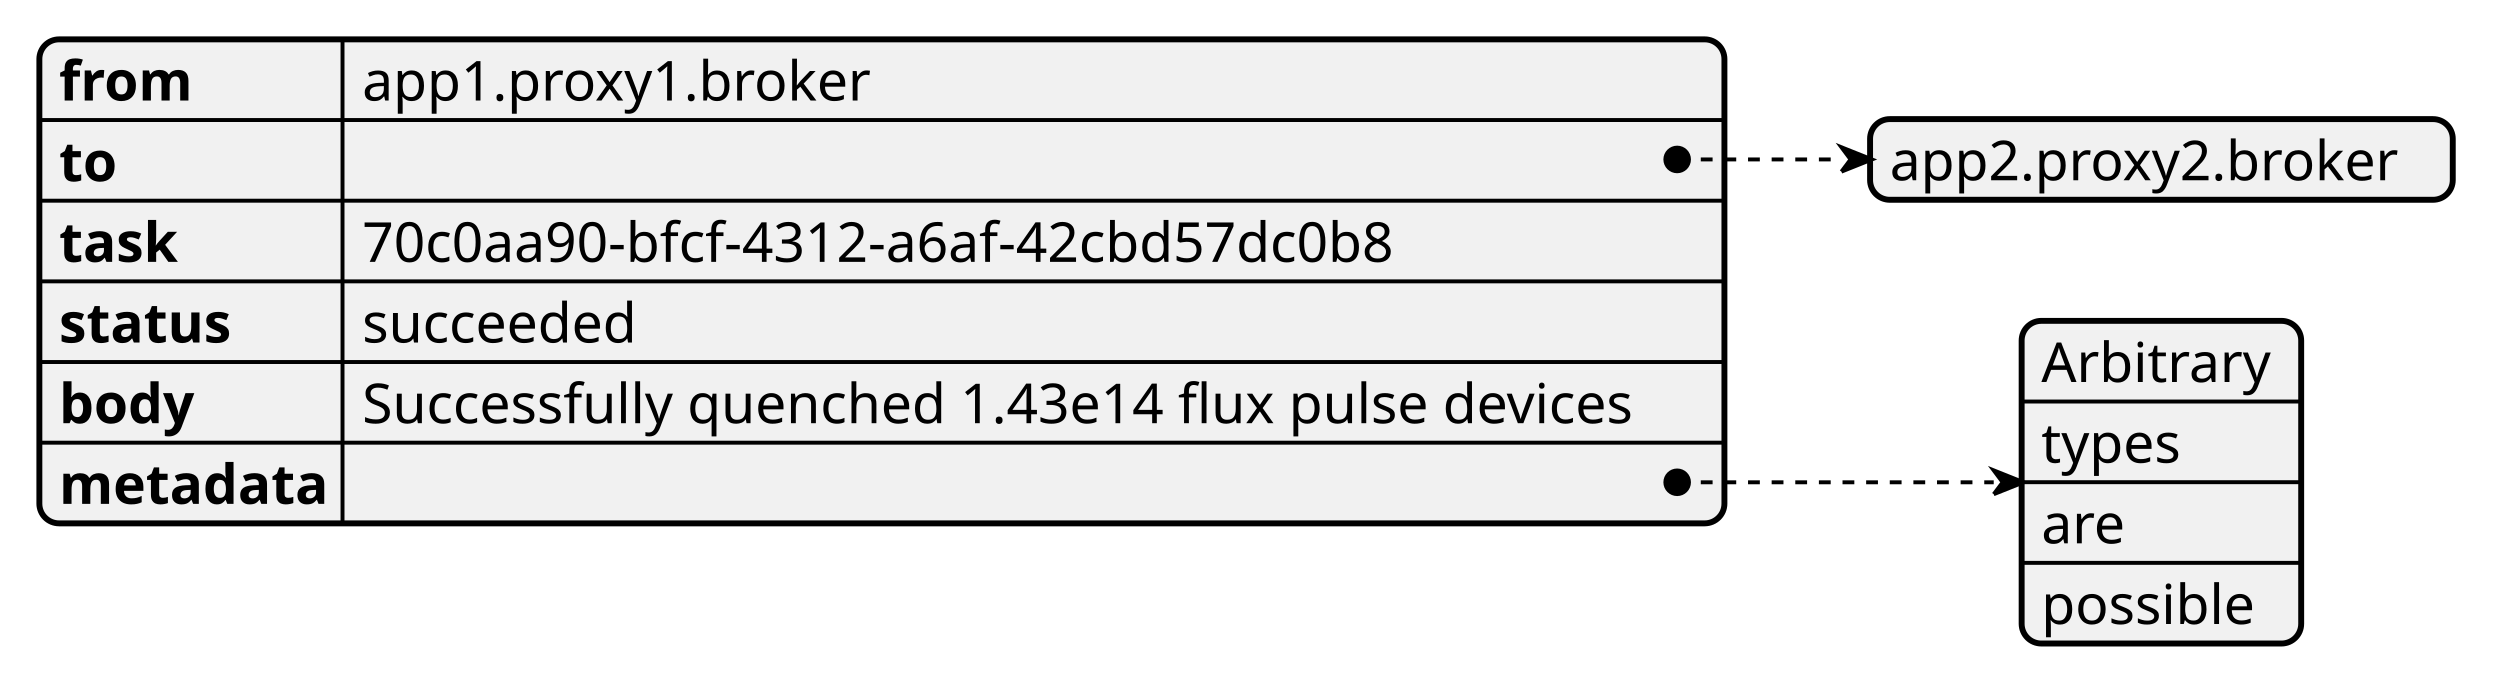
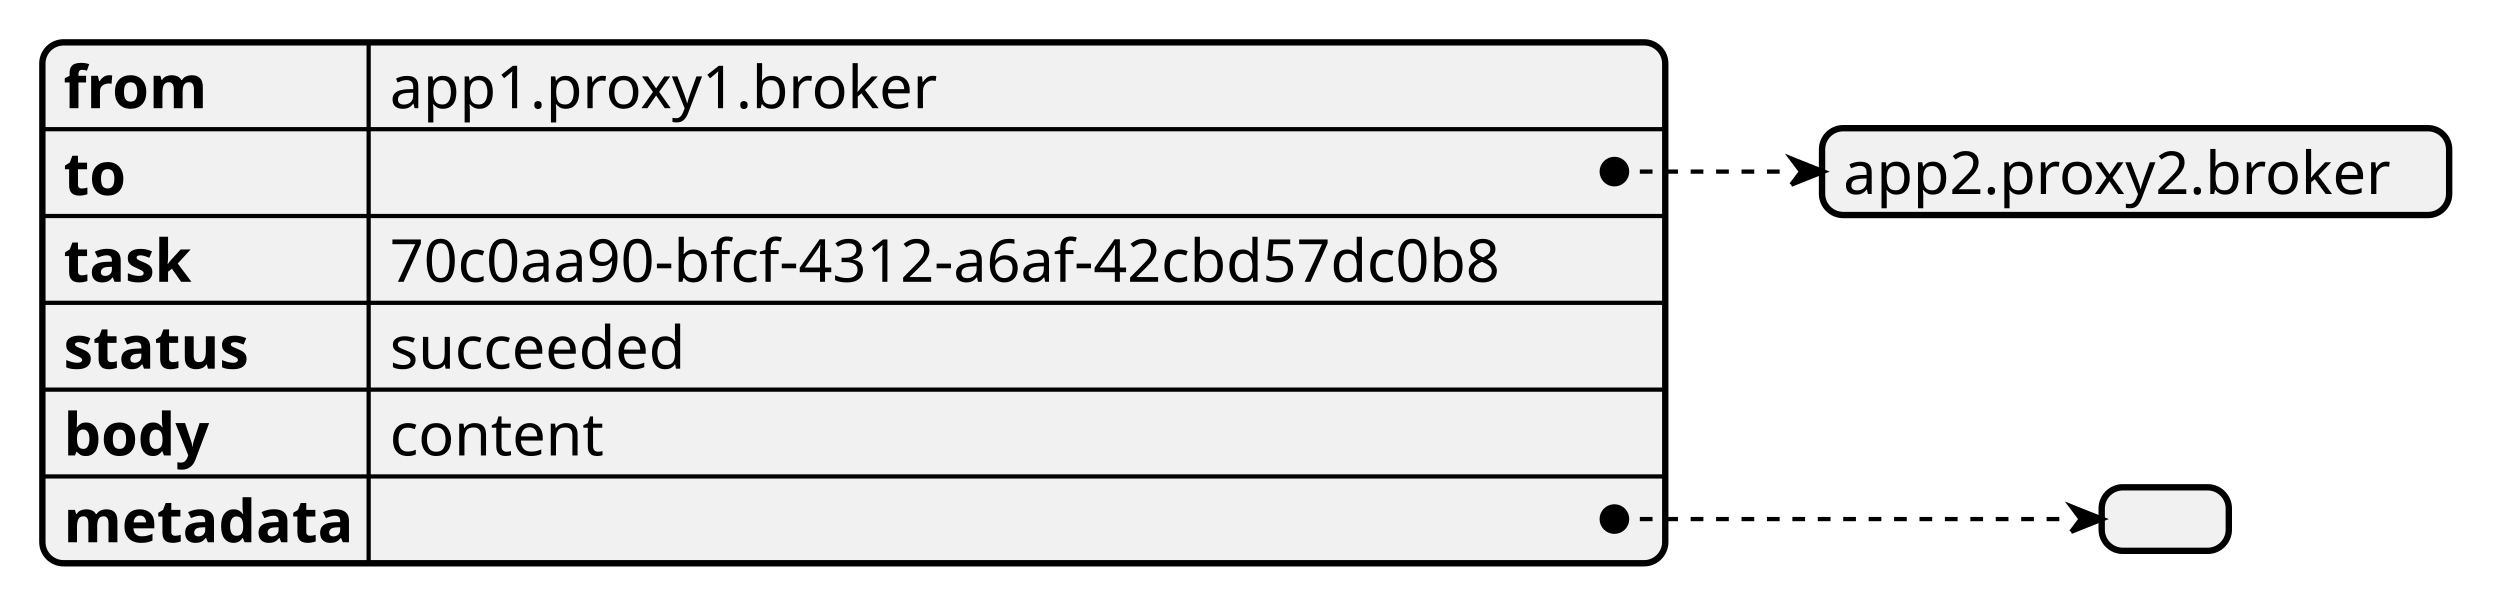
- <svg xmlns="http://www.w3.org/2000/svg" contentStyleType="text/css" height="175px" preserveAspectRatio="none" style="width:635px;height:175px;background:#FFFFFF;" version="1.1" viewBox="0 0 635 175" width="635px" zoomAndPan="magnify">
+ <svg xmlns="http://www.w3.org/2000/svg" contentStyleType="text/css" height="144px" preserveAspectRatio="none" style="width:590px;height:144px;background:#FFFFFF;" version="1.1" viewBox="0 0 590 144" width="590px" zoomAndPan="magnify">
  <defs />
  <g>
-     <rect fill="#F1F1F1" height="122.93" rx="5" ry="5" style="stroke:#F1F1F1;stroke-width:1.5;" width="428" x="10" y="10" />
+     <rect fill="#F1F1F1" height="122.93" rx="5" ry="5" style="stroke:#F1F1F1;stroke-width:1.5;" width="383" x="10" y="10" />
    <text fill="#000000" font-family="sans-serif" font-size="14" font-weight="bold" lengthAdjust="spacing" textLength="35" x="15" y="25.535">from</text>
    <text fill="#000000" font-family="sans-serif" font-size="14" lengthAdjust="spacing" textLength="138" x="92" y="25.535">app1.proxy1.broker</text>
    <line style="stroke:#000000;stroke-width:1.0;" x1="87" x2="87" y1="10" y2="30.488" />
-     <line style="stroke:#000000;stroke-width:1.0;" x1="10" x2="438" y1="30.488" y2="30.488" />
+     <line style="stroke:#000000;stroke-width:1.0;" x1="10" x2="393" y1="30.488" y2="30.488" />
    <text fill="#000000" font-family="sans-serif" font-size="14" font-weight="bold" lengthAdjust="spacing" textLength="15" x="15" y="46.023">to</text>
    <text fill="#000000" font-family="sans-serif" font-size="14" lengthAdjust="spacing" textLength="12" x="92" y="46.023">   </text>
    <line style="stroke:#000000;stroke-width:1.0;" x1="87" x2="87" y1="30.488" y2="50.977" />
-     <line style="stroke:#000000;stroke-width:1.0;" x1="10" x2="438" y1="50.977" y2="50.977" />
+     <line style="stroke:#000000;stroke-width:1.0;" x1="10" x2="393" y1="50.977" y2="50.977" />
    <text fill="#000000" font-family="sans-serif" font-size="14" font-weight="bold" lengthAdjust="spacing" textLength="31" x="15" y="66.512">task</text>
    <text fill="#000000" font-family="sans-serif" font-size="14" lengthAdjust="spacing" textLength="296" x="92" y="66.512">70c0aa90-bfcf-4312-a6af-42cbd57dc0b8</text>
    <line style="stroke:#000000;stroke-width:1.0;" x1="87" x2="87" y1="50.977" y2="71.465" />
-     <line style="stroke:#000000;stroke-width:1.0;" x1="10" x2="438" y1="71.465" y2="71.465" />
+     <line style="stroke:#000000;stroke-width:1.0;" x1="10" x2="393" y1="71.465" y2="71.465" />
    <text fill="#000000" font-family="sans-serif" font-size="14" font-weight="bold" lengthAdjust="spacing" textLength="45" x="15" y="87">status</text>
    <text fill="#000000" font-family="sans-serif" font-size="14" lengthAdjust="spacing" textLength="72" x="92" y="87">succeeded</text>
    <line style="stroke:#000000;stroke-width:1.0;" x1="87" x2="87" y1="71.465" y2="91.953" />
-     <line style="stroke:#000000;stroke-width:1.0;" x1="10" x2="438" y1="91.953" y2="91.953" />
+     <line style="stroke:#000000;stroke-width:1.0;" x1="10" x2="393" y1="91.953" y2="91.953" />
    <text fill="#000000" font-family="sans-serif" font-size="14" font-weight="bold" lengthAdjust="spacing" textLength="35" x="15" y="107.488">body</text>
-     <text fill="#000000" font-family="sans-serif" font-size="14" lengthAdjust="spacing" textLength="341" x="92" y="107.488">Successfully quenched 1.43e14 flux pulse devices</text>
+     <text fill="#000000" font-family="sans-serif" font-size="14" lengthAdjust="spacing" textLength="52" x="92" y="107.488">content</text>
    <line style="stroke:#000000;stroke-width:1.0;" x1="87" x2="87" y1="91.953" y2="112.441" />
-     <line style="stroke:#000000;stroke-width:1.0;" x1="10" x2="438" y1="112.441" y2="112.441" />
+     <line style="stroke:#000000;stroke-width:1.0;" x1="10" x2="393" y1="112.441" y2="112.441" />
    <text fill="#000000" font-family="sans-serif" font-size="14" font-weight="bold" lengthAdjust="spacing" textLength="67" x="15" y="127.977">metadata</text>
    <text fill="#000000" font-family="sans-serif" font-size="14" lengthAdjust="spacing" textLength="12" x="92" y="127.977">   </text>
    <line style="stroke:#000000;stroke-width:1.0;" x1="87" x2="87" y1="112.441" y2="132.93" />
-     <rect fill="none" height="122.93" rx="5" ry="5" style="stroke:#000000;stroke-width:1.5;" width="428" x="10" y="10" />
-     <rect fill="#F1F1F1" height="20.488" rx="5" ry="5" style="stroke:#F1F1F1;stroke-width:1.5;" width="148" x="475" y="30.256" />
-     <text fill="#000000" font-family="sans-serif" font-size="14" lengthAdjust="spacing" textLength="138" x="480" y="45.791">app2.proxy2.broker</text>
-     <rect fill="none" height="20.488" rx="5" ry="5" style="stroke:#000000;stroke-width:1.5;" width="148" x="475" y="30.256" />
-     <rect fill="#F1F1F1" height="81.953" rx="5" ry="5" style="stroke:#F1F1F1;stroke-width:1.5;" width="71" x="513.5" y="81.5" />
-     <text fill="#000000" font-family="sans-serif" font-size="14" lengthAdjust="spacing" textLength="61" x="518.5" y="97.035">Arbitrary</text>
-     <line style="stroke:#000000;stroke-width:1.0;" x1="513.5" x2="584.5" y1="101.988" y2="101.988" />
-     <text fill="#000000" font-family="sans-serif" font-size="14" lengthAdjust="spacing" textLength="36" x="518.5" y="117.523">types</text>
-     <line style="stroke:#000000;stroke-width:1.0;" x1="513.5" x2="584.5" y1="122.477" y2="122.477" />
-     <text fill="#000000" font-family="sans-serif" font-size="14" lengthAdjust="spacing" textLength="22" x="518.5" y="138.012">are</text>
-     <line style="stroke:#000000;stroke-width:1.0;" x1="513.5" x2="584.5" y1="142.965" y2="142.965" />
-     <text fill="#000000" font-family="sans-serif" font-size="14" lengthAdjust="spacing" textLength="57" x="518.5" y="158.5">possible</text>
-     <rect fill="none" height="81.953" rx="5" ry="5" style="stroke:#000000;stroke-width:1.5;" width="71" x="513.5" y="81.5" />
-     <path d="M426,40.5 L439,40.5 C448.3,40.5 458.045,40.5 467.724,40.5 " fill="none" style="stroke:#000000;stroke-width:1.0;stroke-dasharray:3.0,3.0;" />
-     <path d="M467.724,43.596 L470.046,40.5 L467.724,37.404 L475.463,40.5 L467.724,43.596 " fill="#000000" style="stroke:#000000;stroke-width:1.0;" />
-     <ellipse cx="426" cy="40.5" fill="#000000" rx="3" ry="3" style="stroke:#000000;stroke-width:1.0;" />
-     <path d="M426,122.5 L439,122.5 C461.251,122.5 486.046,122.5 506.406,122.5 " fill="none" style="stroke:#000000;stroke-width:1.0;stroke-dasharray:3.0,3.0;" />
-     <path d="M506.406,125.529 L508.678,122.5 L506.406,119.471 L513.978,122.5 L506.406,125.529 " fill="#000000" style="stroke:#000000;stroke-width:1.0;" />
-     <ellipse cx="426" cy="122.5" fill="#000000" rx="3" ry="3" style="stroke:#000000;stroke-width:1.0;" />
+     <rect fill="none" height="122.93" rx="5" ry="5" style="stroke:#000000;stroke-width:1.5;" width="383" x="10" y="10" />
+     <rect fill="#F1F1F1" height="20.488" rx="5" ry="5" style="stroke:#F1F1F1;stroke-width:1.5;" width="148" x="430" y="30.256" />
+     <text fill="#000000" font-family="sans-serif" font-size="14" lengthAdjust="spacing" textLength="138" x="435" y="45.791">app2.proxy2.broker</text>
+     <rect fill="none" height="20.488" rx="5" ry="5" style="stroke:#000000;stroke-width:1.5;" width="148" x="430" y="30.256" />
+     <rect fill="#F1F1F1" height="15" rx="5" ry="5" style="stroke:#F1F1F1;stroke-width:1.5;" width="30" x="496" y="115" />
+     <rect fill="none" height="15" rx="5" ry="5" style="stroke:#000000;stroke-width:1.5;" width="30" x="496" y="115" />
+     <path d="M381,40.5 L394,40.5 C403.3,40.5 413.045,40.5 422.724,40.5 " fill="none" style="stroke:#000000;stroke-width:1.0;stroke-dasharray:3.0,3.0;" />
+     <path d="M422.724,43.596 L425.046,40.5 L422.724,37.404 L430.463,40.5 L422.724,43.596 " fill="#000000" style="stroke:#000000;stroke-width:1.0;" />
+     <ellipse cx="381" cy="40.5" fill="#000000" rx="3" ry="3" style="stroke:#000000;stroke-width:1.0;" />
+     <path d="M381,122.5 L394,122.5 C427.918,122.5 467.746,122.5 488.771,122.5 " fill="none" style="stroke:#000000;stroke-width:1.0;stroke-dasharray:3.0,3.0;" />
+     <path d="M488.771,125.522 L491.037,122.5 L488.771,119.478 L496.325,122.5 L488.771,125.522 " fill="#000000" style="stroke:#000000;stroke-width:1.0;" />
+     <ellipse cx="381" cy="122.5" fill="#000000" rx="3" ry="3" style="stroke:#000000;stroke-width:1.0;" />
  </g>
</svg>
